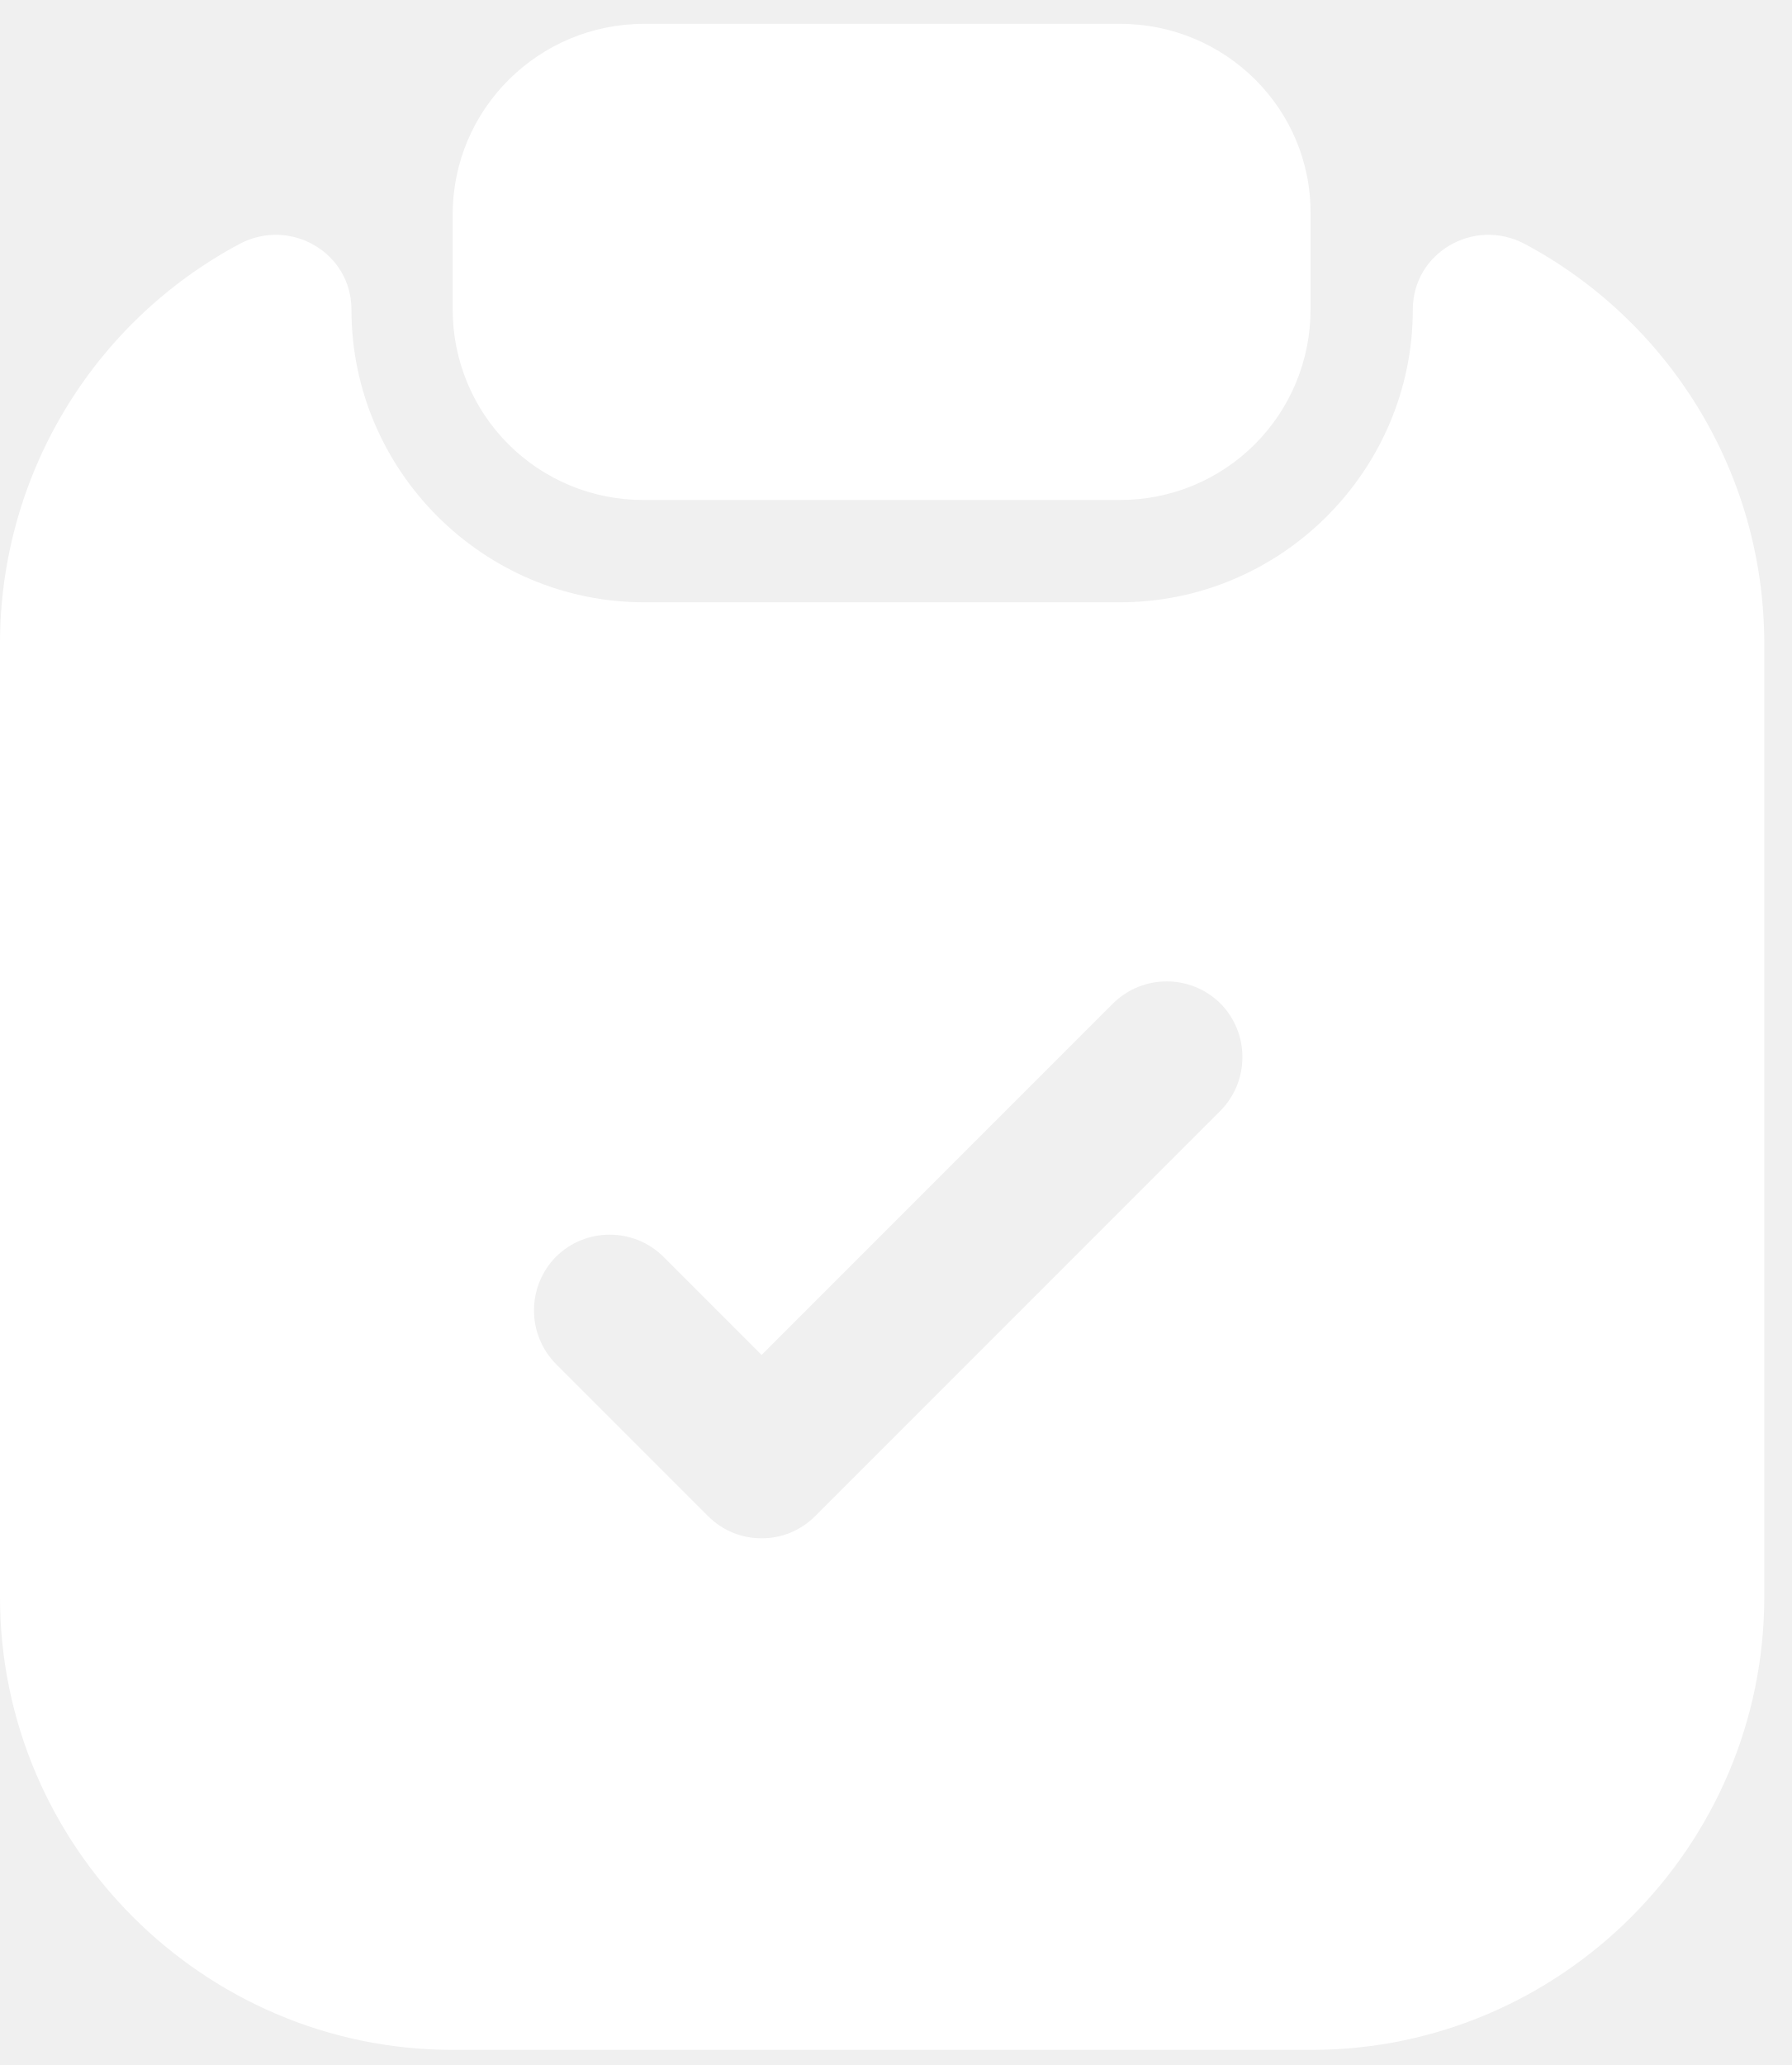
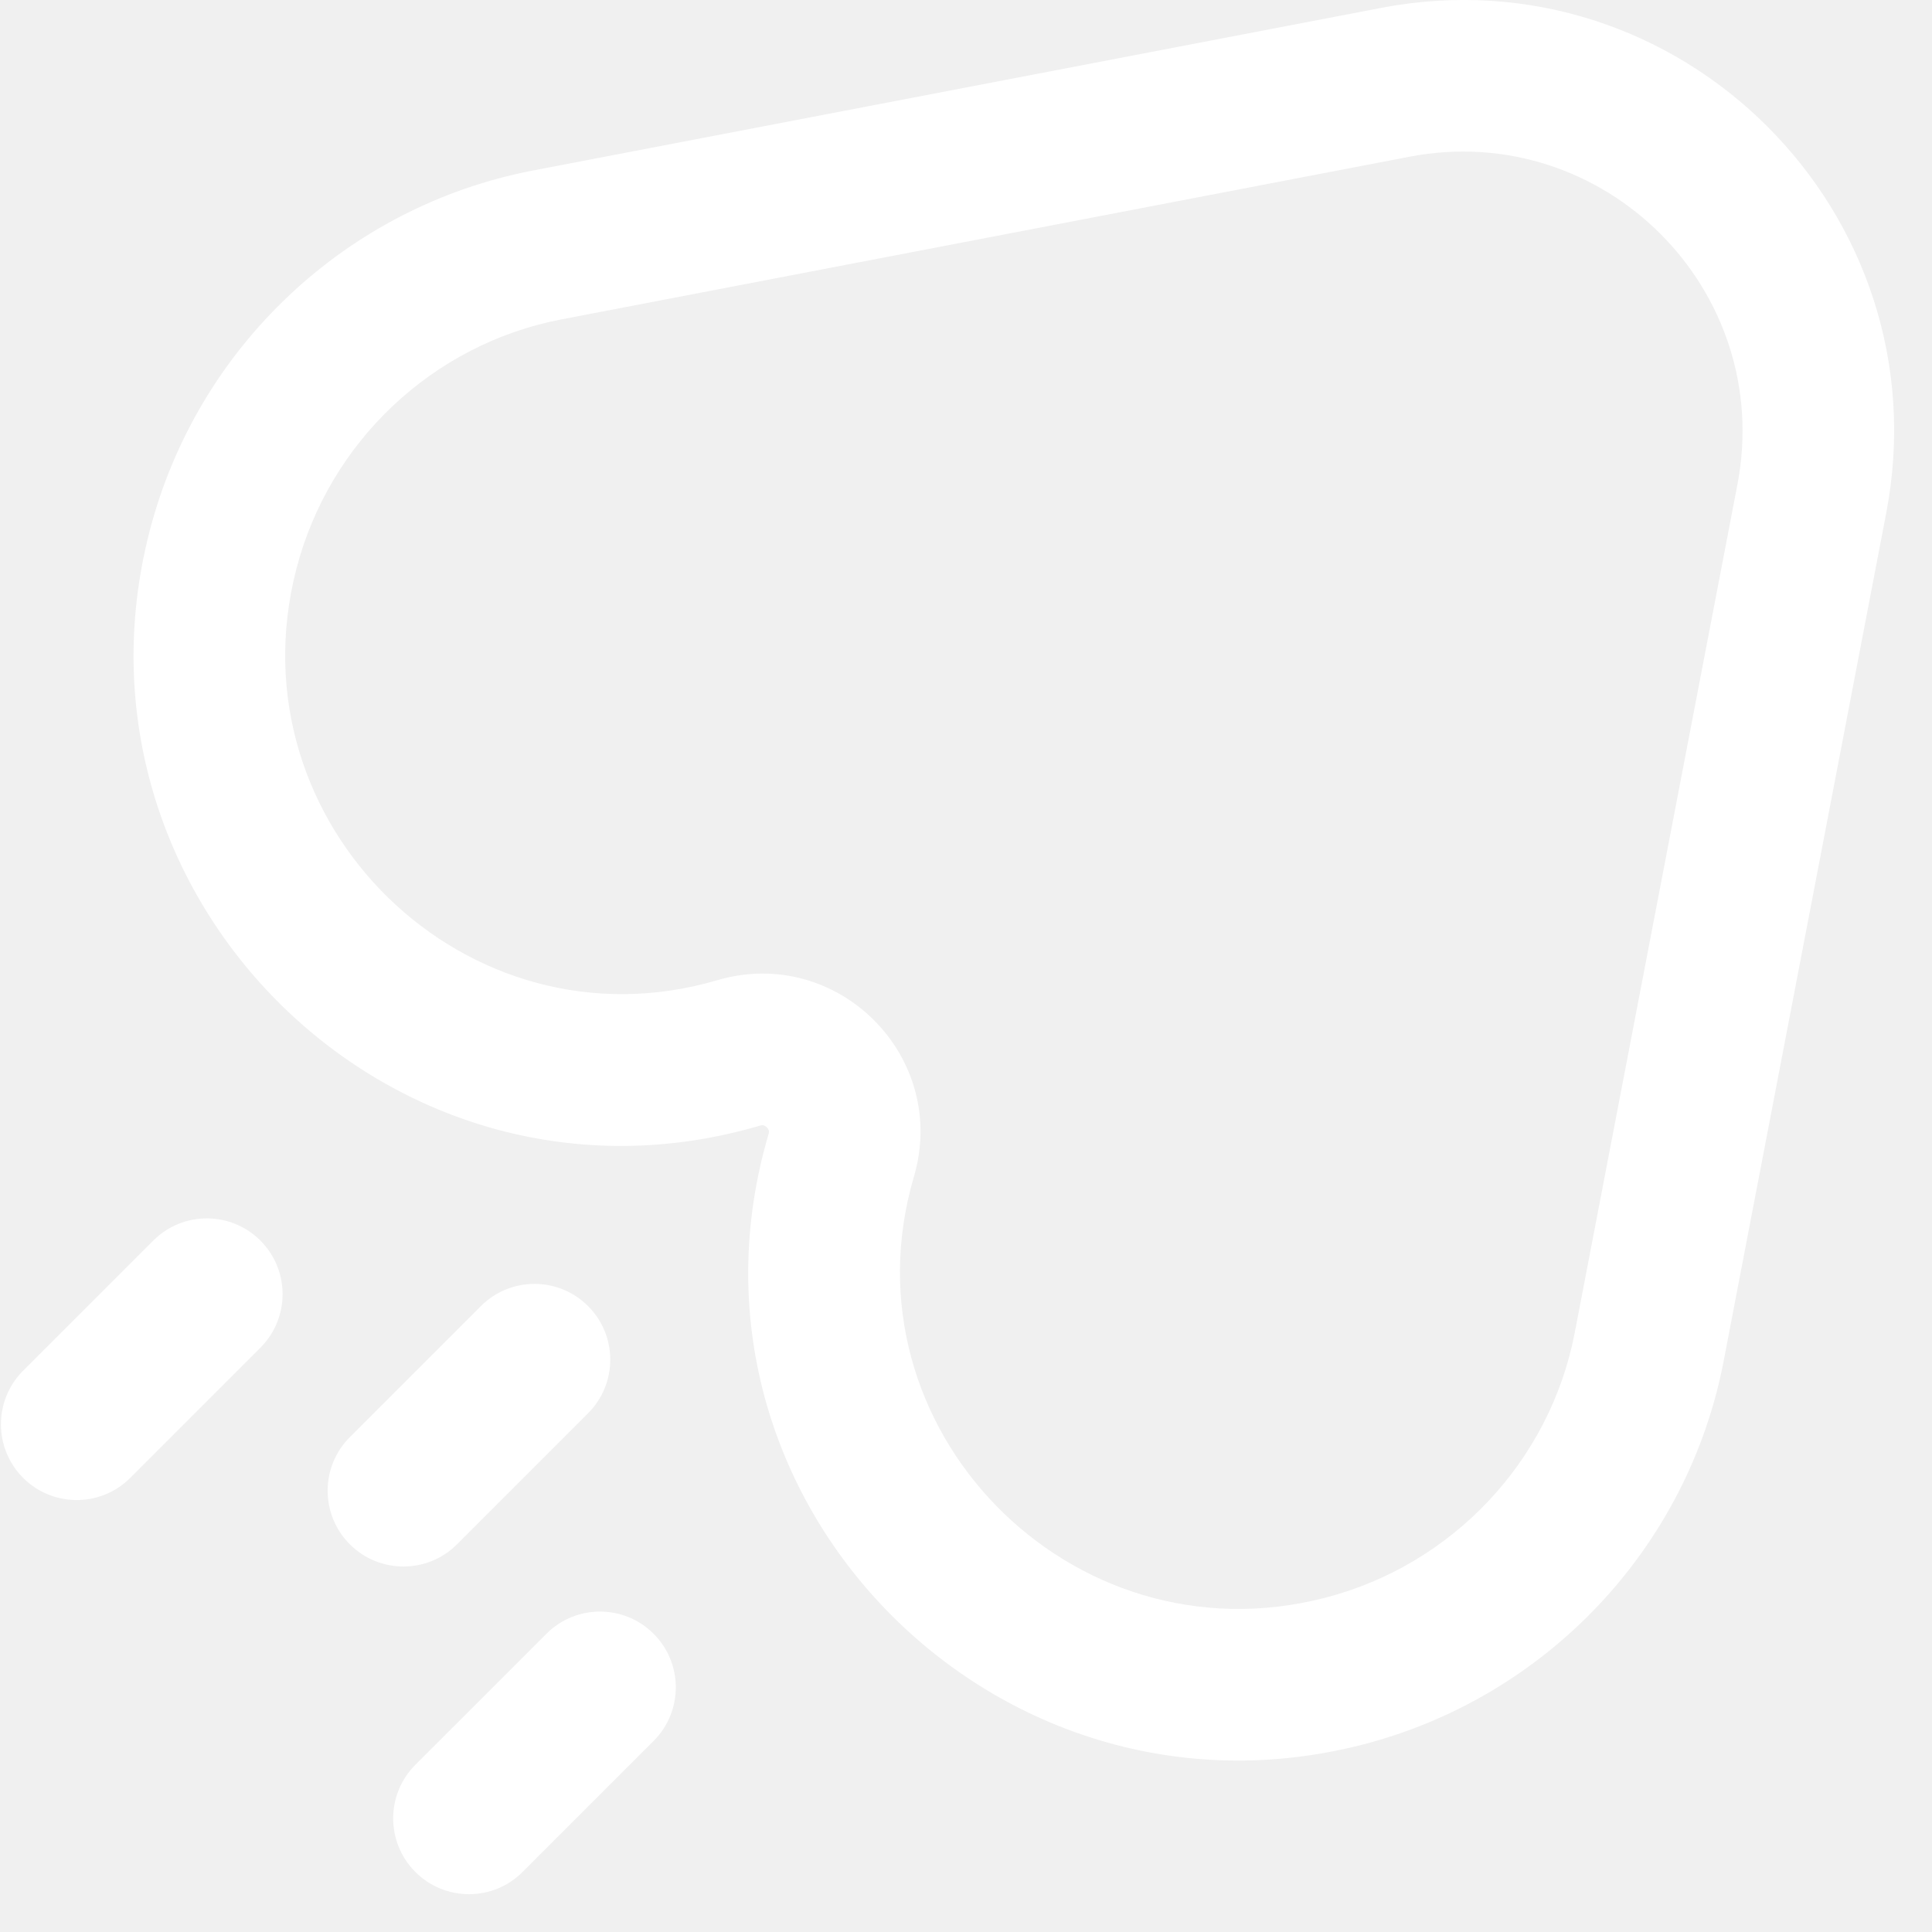
- <svg xmlns="http://www.w3.org/2000/svg" width="46" height="53" fill="none">
-   <path d="M28.756.612h-12.22c-2.704 0-4.914 2.184-4.914 4.888v2.444a4.882 4.882 0 004.888 4.888h12.246a4.882 4.882 0 004.888-4.888V5.5C33.67 2.796 31.46.612 28.756.612z" fill="#fff" />
-   <path d="M36.27 7.944c0 4.134-3.38 7.514-7.514 7.514h-12.22c-4.134 0-7.514-3.38-7.514-7.514 0-1.456-1.56-2.366-2.86-1.69A11.627 11.627 0 000 16.524V40.99c0 6.396 5.226 11.622 11.622 11.622H33.67c6.396 0 11.622-5.226 11.622-11.622V16.524c0-4.446-2.496-8.32-6.162-10.27-1.3-.676-2.86.234-2.86 1.69zM31.33 28.51l-10.4 10.4c-.39.39-.884.572-1.378.572-.494 0-.988-.182-1.378-.572l-3.9-3.9a1.962 1.962 0 010-2.756 1.962 1.962 0 012.756 0l2.522 2.522 9.022-9.022a1.962 1.962 0 012.756 0 1.962 1.962 0 010 2.756z" fill="#fff" />
+ <svg xmlns="http://www.w3.org/2000/svg" width="51" height="51" fill="none">
+   <path fill-rule="evenodd" clip-rule="evenodd" d="M36.453.209c7.91-1.517 14.855 5.427 13.338 13.338L45.5 35.929c-.946 4.93-4.676 8.87-9.523 10.122-9.677 2.5-18.524-6.474-15.689-16.114a.164.164 0 00.006-.095.195.195 0 00-.052-.083.195.195 0 00-.083-.052.164.164 0 00-.095.006C10.423 32.548 1.449 23.7 3.949 14.024 5.2 9.177 9.142 5.447 14.07 4.501L36.453.21zm9.41 12.584c.984-5.133-3.523-9.64-8.657-8.656L14.824 8.43c-3.398.651-6.134 3.232-7.002 6.594-1.736 6.721 4.504 12.795 11.112 10.851 3.175-.933 6.124 2.016 5.19 5.19-1.943 6.61 4.13 12.85 10.852 11.113 3.362-.868 5.943-3.604 6.594-7.002l4.293-22.383zM6.874 32.748a2 2 0 010 2.828l-3.46 3.46a2 2 0 01-2.828-2.828l3.46-3.46a2 2 0 012.828 0zm8.65 1.73a2 2 0 010 2.828l-3.46 3.46a2 2 0 01-2.829-2.829l3.46-3.46a2 2 0 012.828 0zm1.73 8.65a2 2 0 010 2.828l-3.46 3.46a2 2 0 01-2.829-2.83l3.46-3.459a2 2 0 012.828 0z" fill="#fff" />
</svg>
